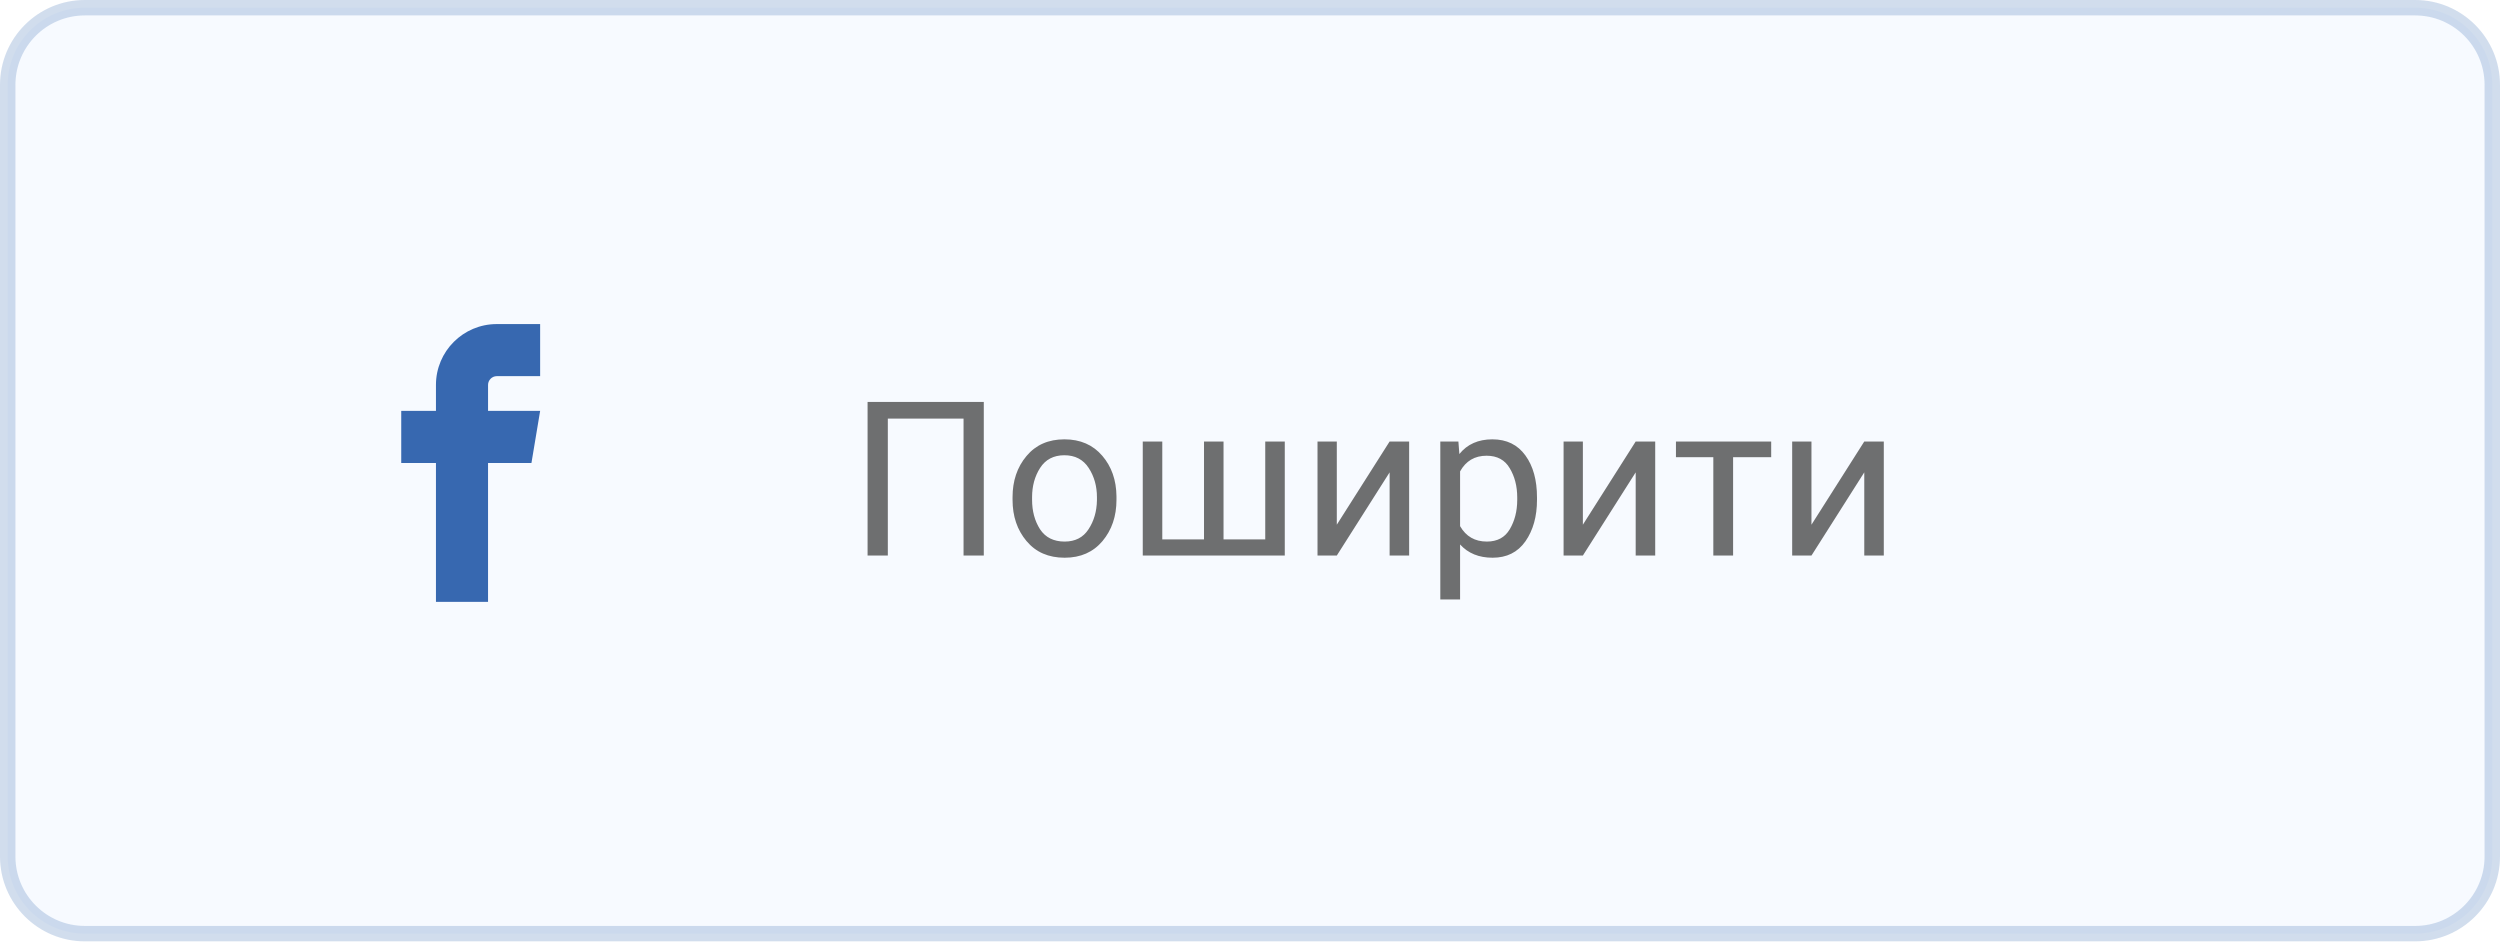
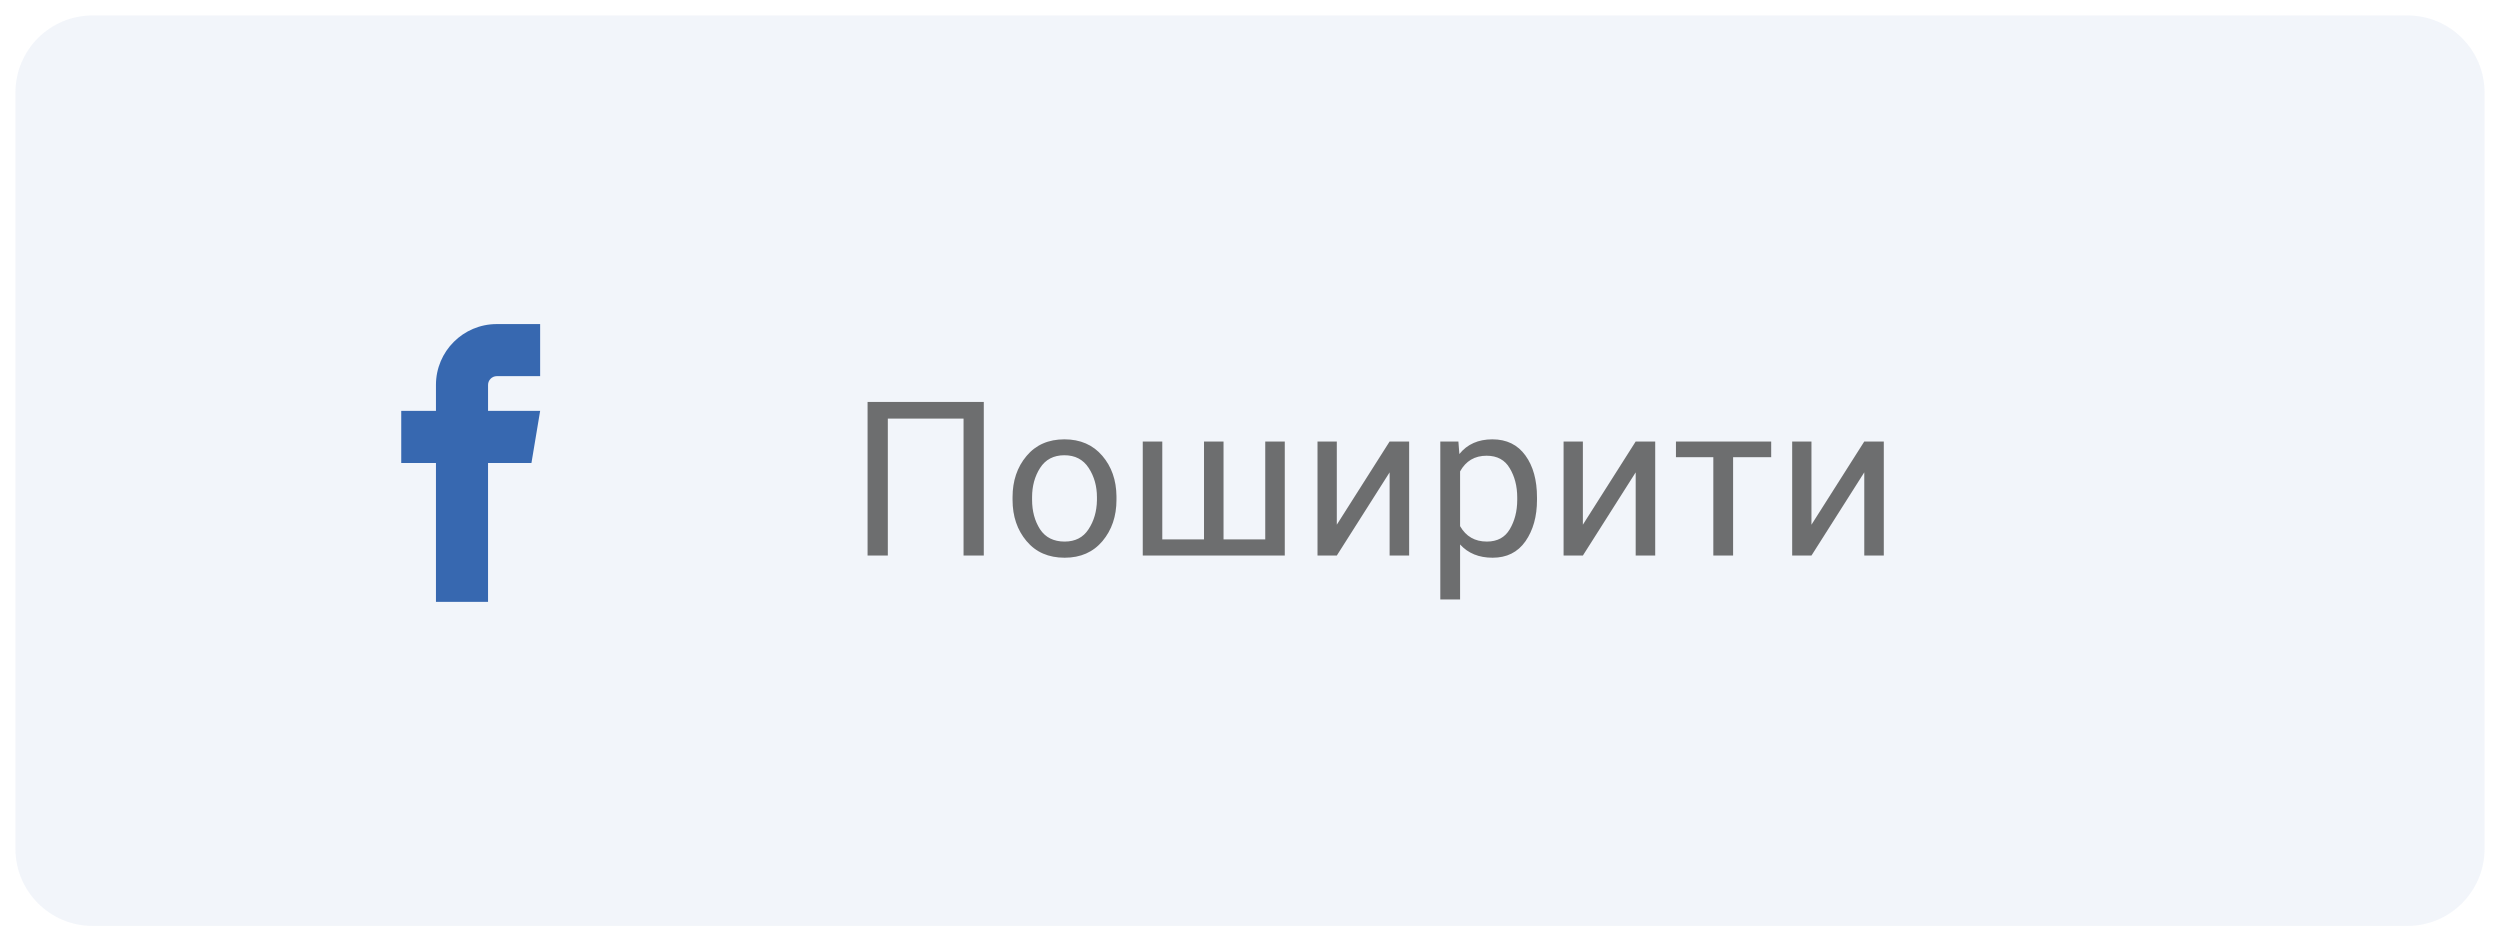
<svg xmlns="http://www.w3.org/2000/svg" width="162px" height="61px" viewBox="0 0 162 61" version="1.1">
  <defs />
  <g id="Artboard-Copy" stroke="none" stroke-width="1" fill="none" fill-rule="evenodd">
-     <rect id="Rectangle-path" stroke-opacity="0.23" stroke="#3768B0" fill="#F7FAFF" fill-rule="nonzero" x="0.5" y="0.5" width="161" height="60" rx="5" />
+     <rect id="Rectangle-path" fill-opacity="0.063" fill="#3768B0" fill-rule="nonzero" x="1" y="1" width="160" height="59" rx="5" />
    <path d="M32.188,24.375 L35.001,24.375 L35.001,21 L32.188,21 C30.017,21 28.25,22.766 28.25,24.938 L28.25,26.626 L26,26.626 L26,30.001 L28.25,30.001 L28.25,39.001 L31.625,39.001 L31.625,30.001 L34.438,30.001 L35.001,26.626 L31.626,26.626 L31.626,24.938 C31.626,24.633 31.884,24.375 32.189,24.375 L32.188,24.375 Z" id="Shape" fill="#3768B0" fill-rule="nonzero" />
    <text id="Поширити" opacity="0.787" font-family="Roboto-Regular, Roboto" font-size="14" font-weight="normal" fill="#4A4A4A">
      <tspan x="55" y="36">Поширити</tspan>
    </text>
  </g>
</svg>
